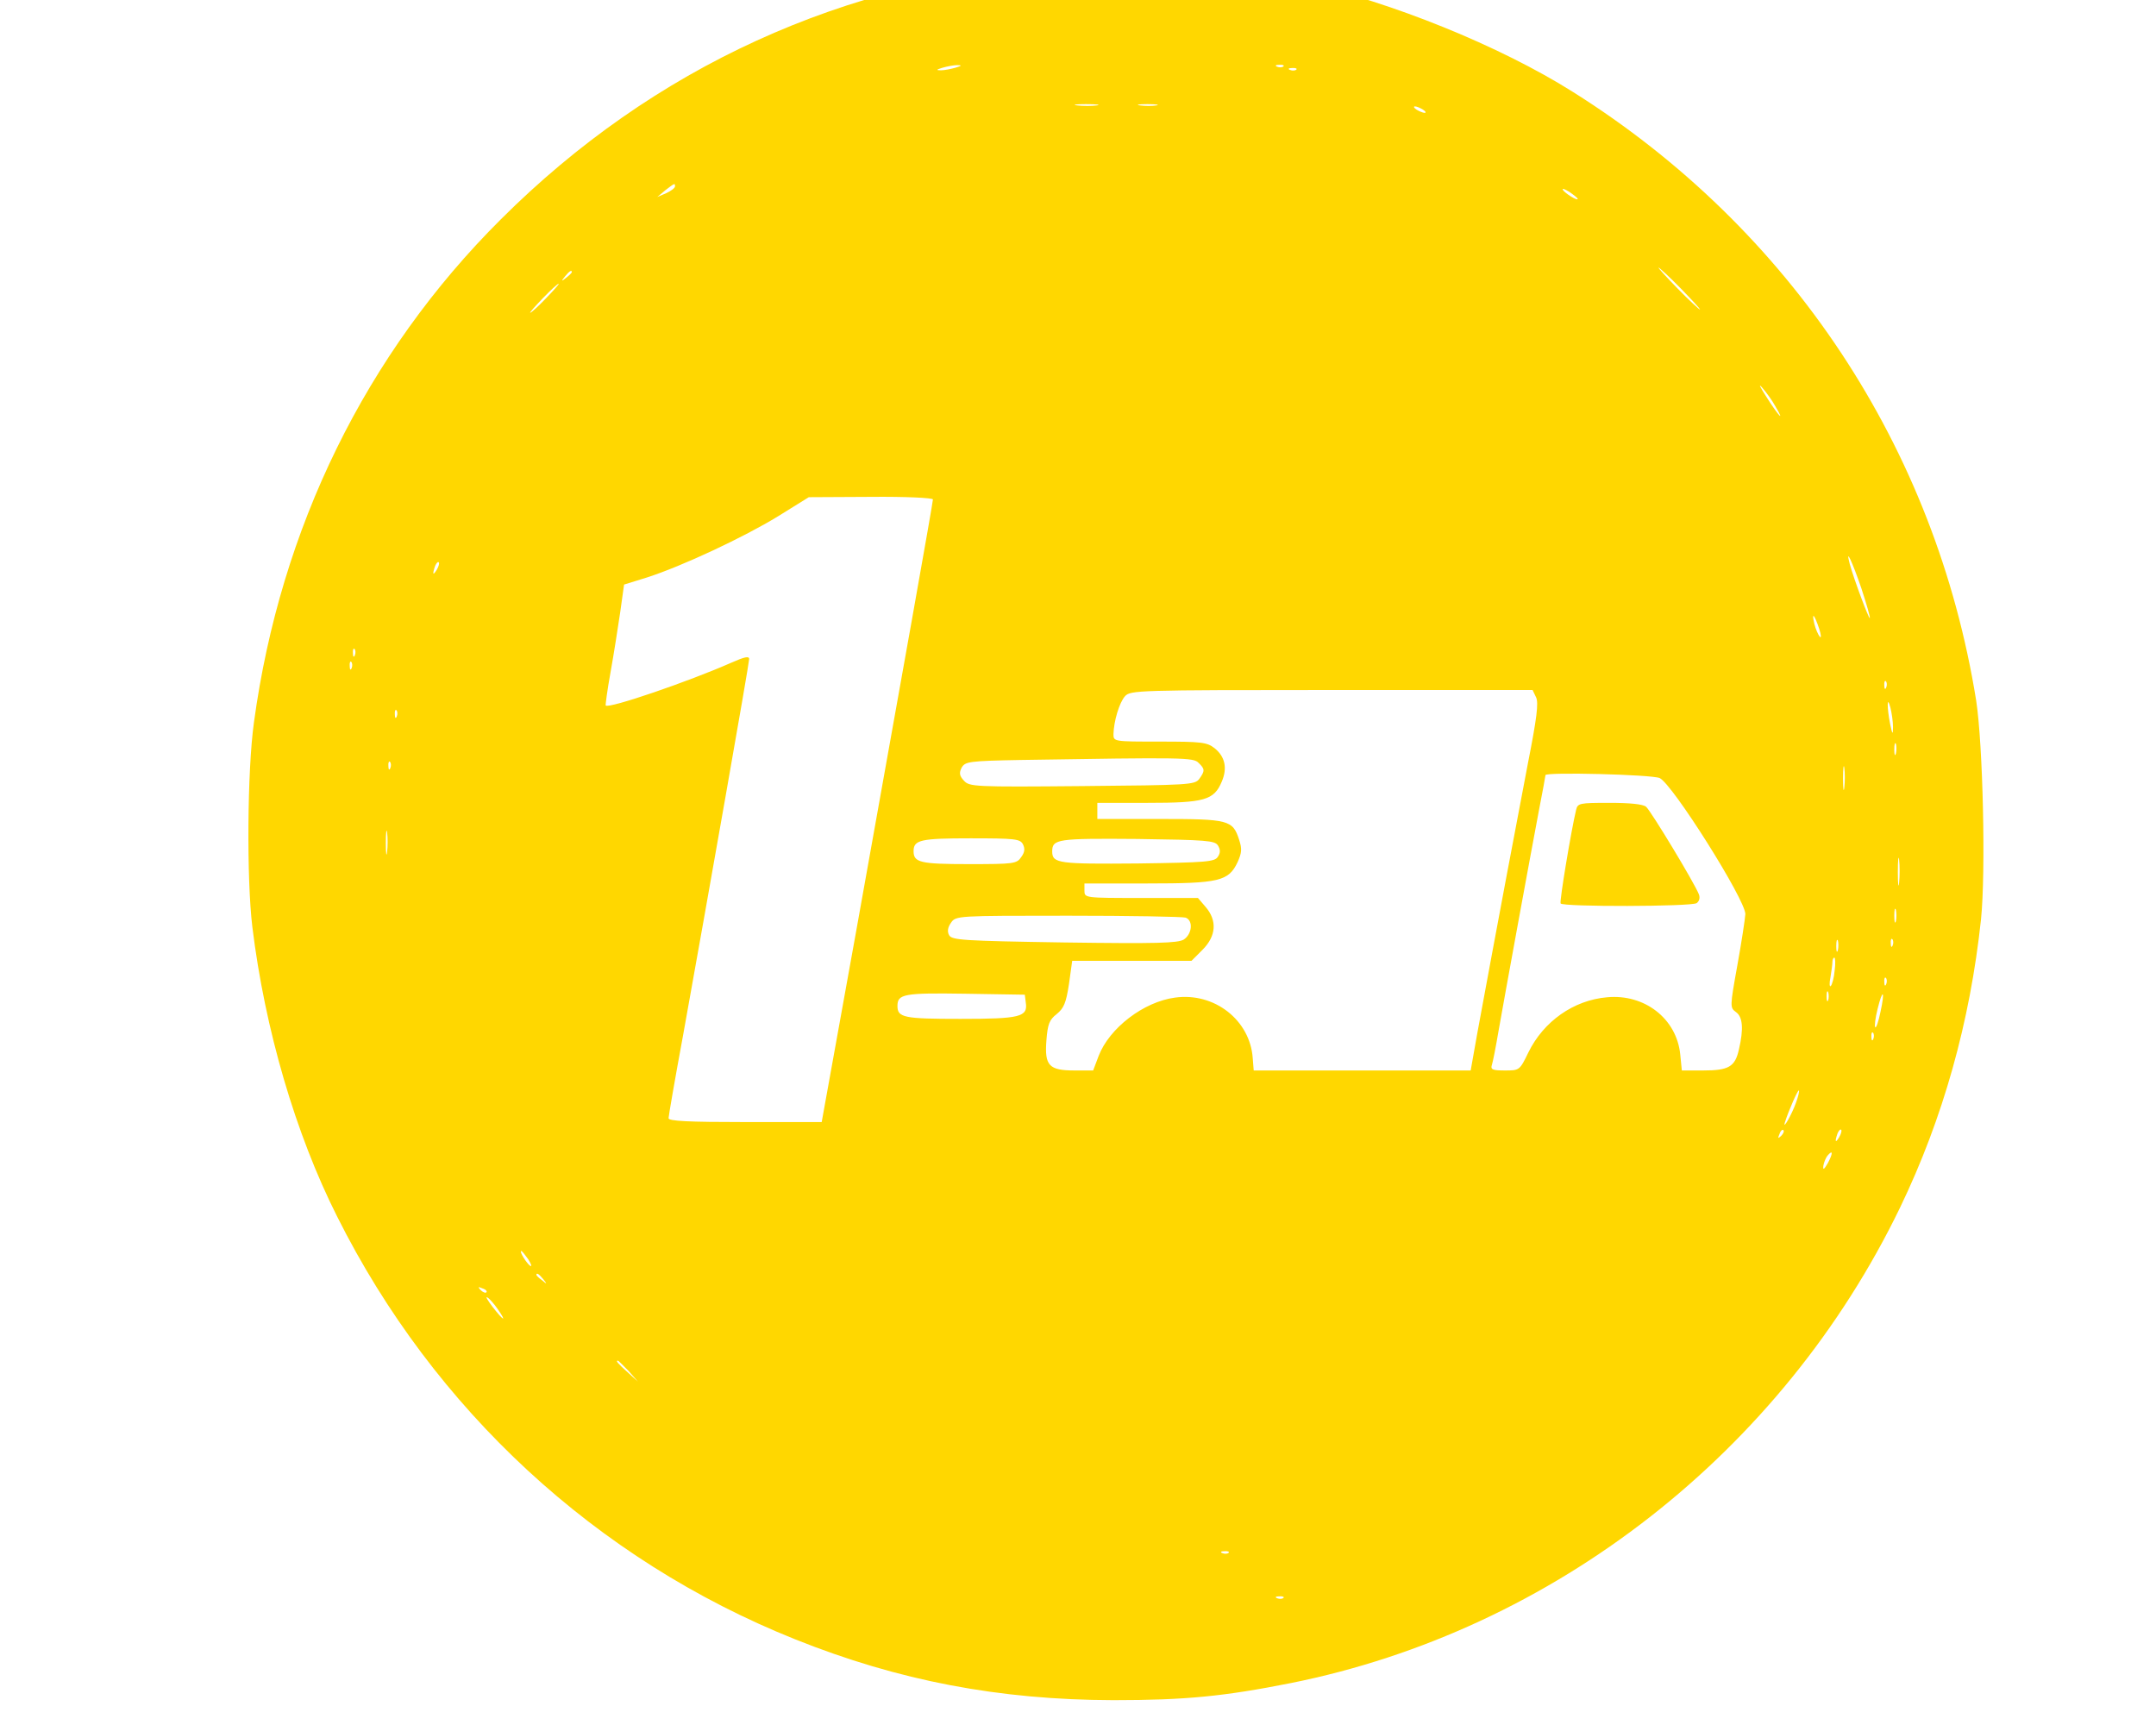
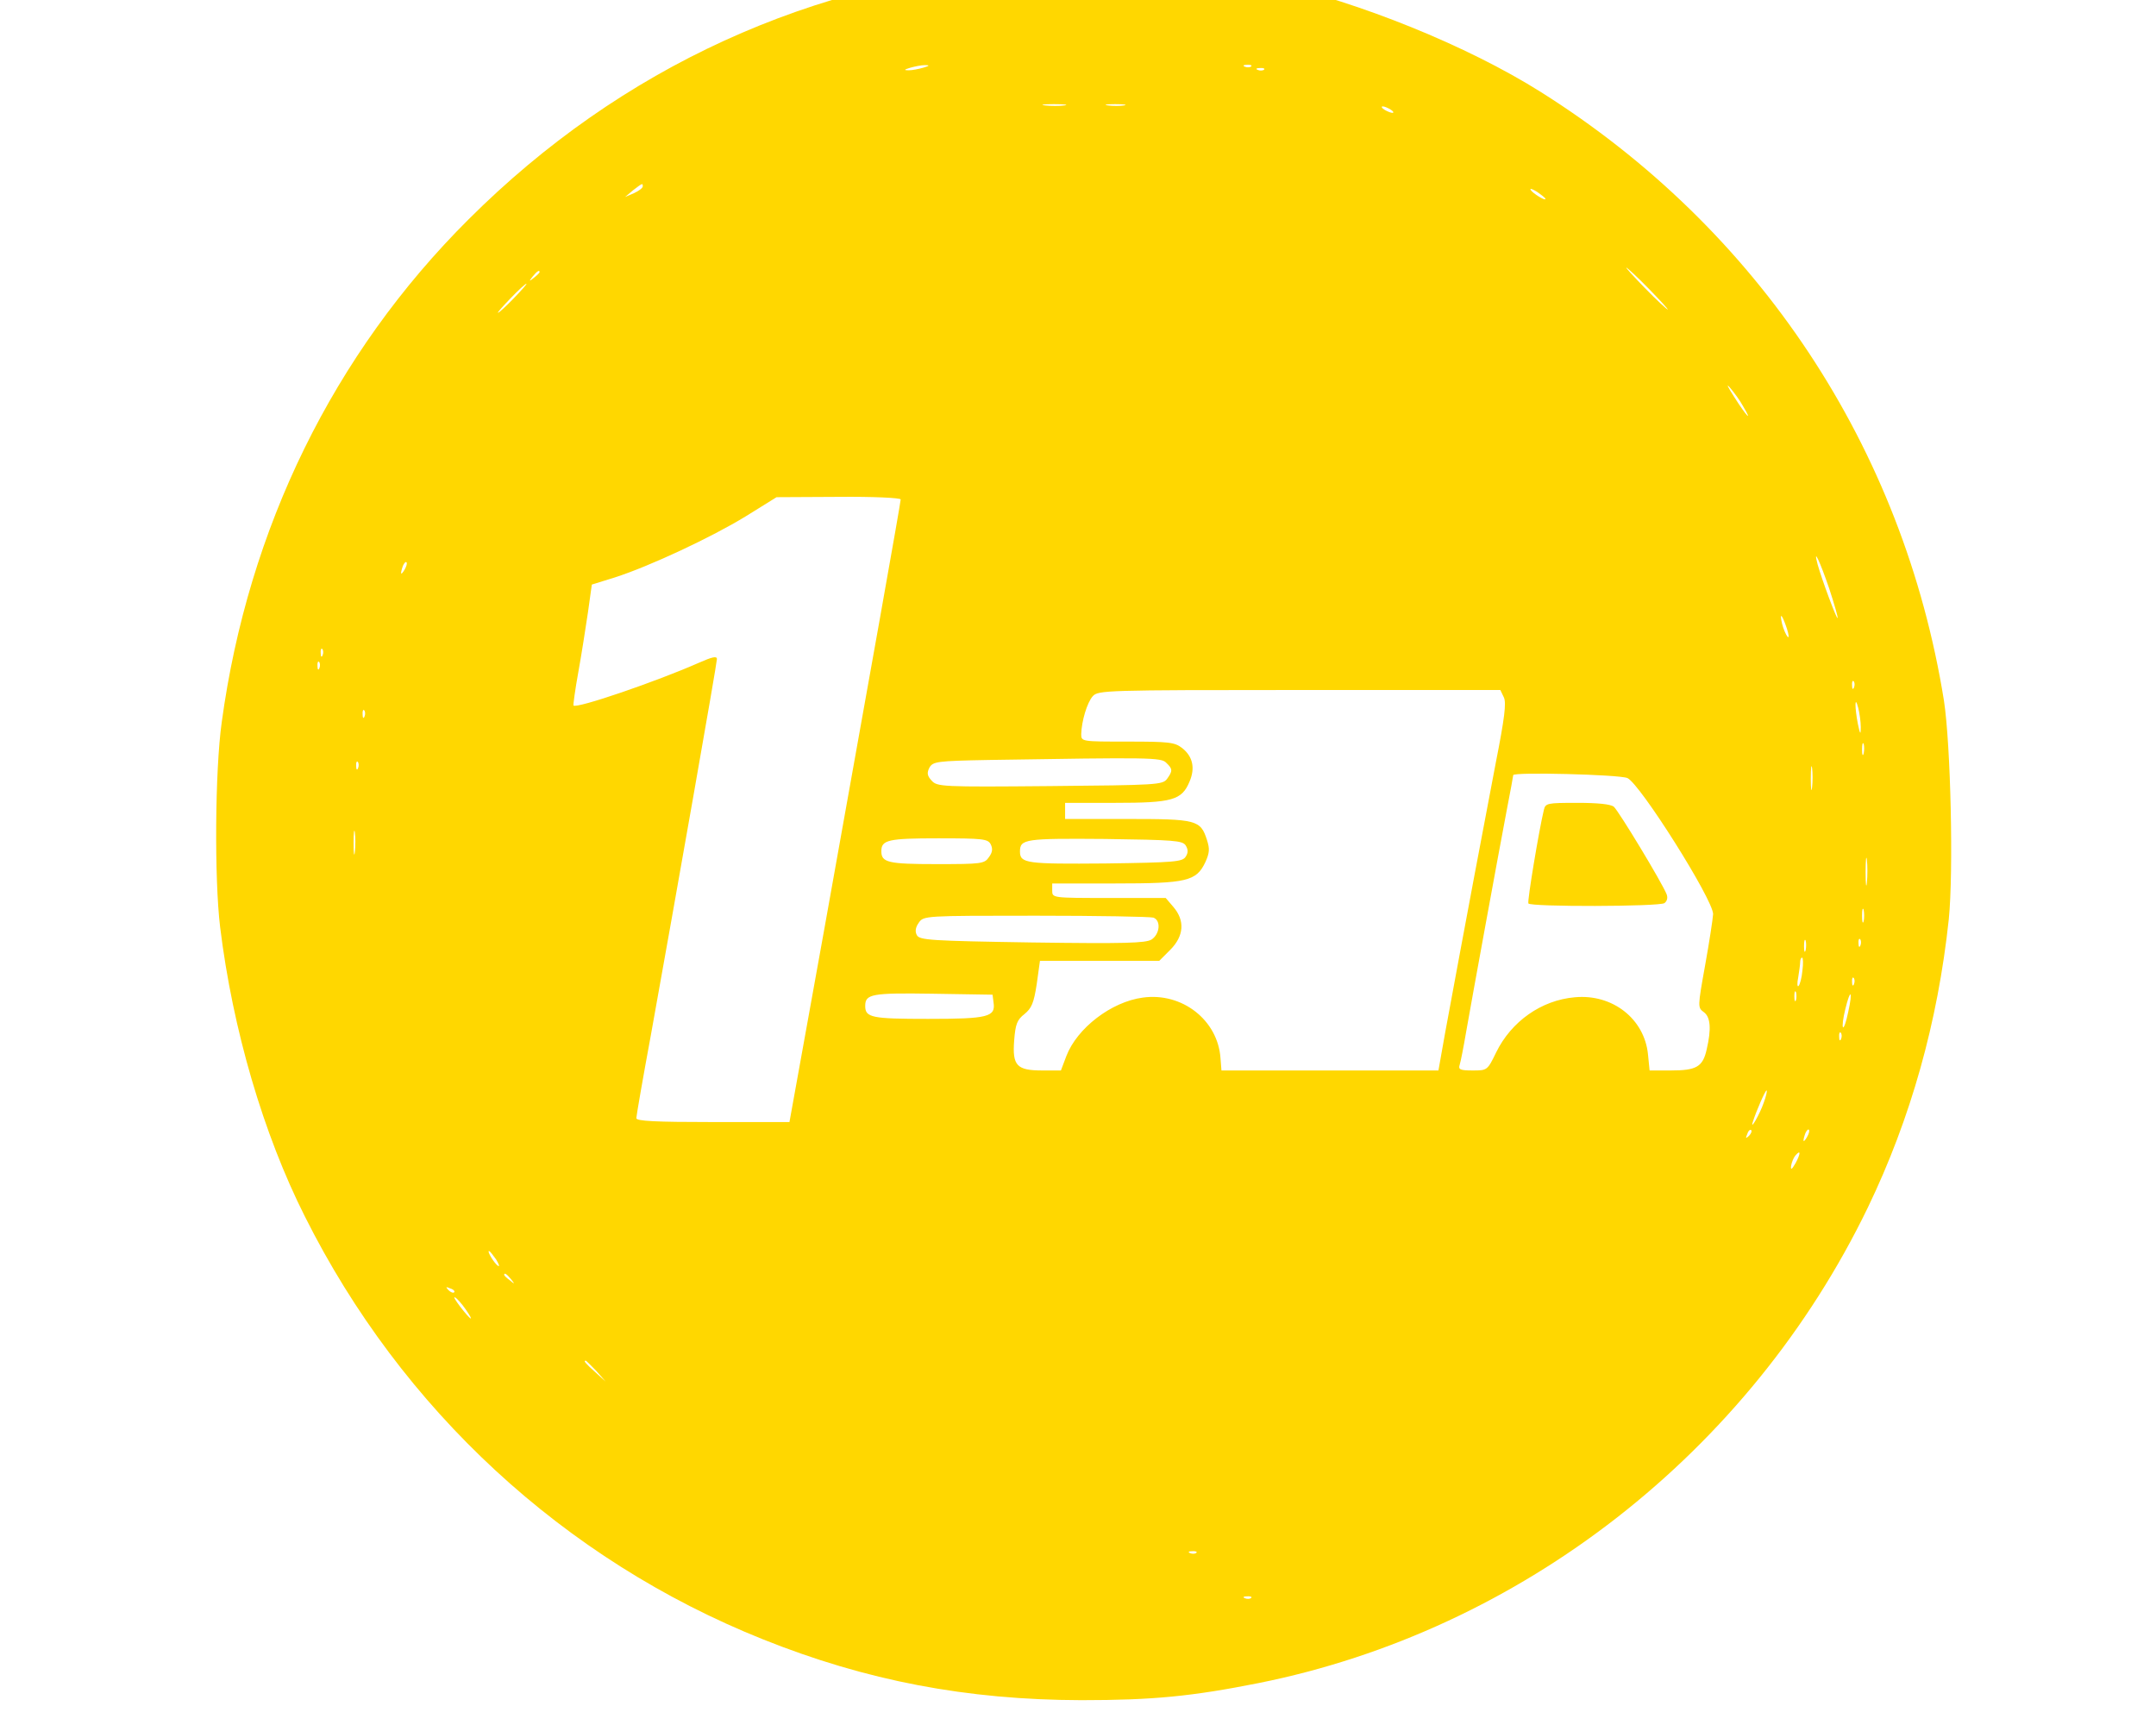
<svg xmlns="http://www.w3.org/2000/svg" version="1.0" width="40" height="32" viewBox="0 0 500 535" preserveAspectRatio="xMidYMid meet">
-   <g transform="translate(-250,770) scale(0.1,-0.1)" fill="#FFD700" stroke="none">
+   <g transform="translate(-260,770) scale(0.1,-0.1)" fill="#FFD700" stroke="none">
    <path d="M4938 7810 c-661 -47 -1256 -319 -1728 -790 -419 -417 -684 -958 -766 -1560 -21 -150 -23 -486 -5 -635 39 -318 134 -642 263 -898 300 -599 803 -1064 1420 -1311 322 -129 633 -188 988 -189 223 0 344 12 550 53 814 163 1523 716 1890 1475 133 276 217 575 251 894 15 147 6 541 -15 678 -126 785 -575 1463 -1251 1888 -227 143 -564 279 -835 339 -229 50 -527 72 -762 56z m-318 -320 c-14 -4 -34 -8 -45 -8 -16 0 -15 2 5 8 14 4 34 8 45 8 16 0 15 -2 -5 -8z m1017 4 c-3 -3 -12 -4 -19 -1 -8 3 -5 6 6 6 11 1 17 -2 13 -5z m40 -10 c-3 -3 -12 -4 -19 -1 -8 3 -5 6 6 6 11 1 17 -2 13 -5z m-619 -111 c-15 -2 -42 -2 -60 0 -18 2 -6 4 27 4 33 0 48 -2 33 -4z m185 0 c-13 -2 -35 -2 -50 0 -16 2 -5 4 22 4 28 0 40 -2 28 -4z m827 -13 c8 -5 11 -10 5 -10 -5 0 -17 5 -25 10 -8 5 -10 10 -5 10 6 0 17 -5 25 -10z m-2320 -238 c0 -5 -12 -14 -27 -21 l-28 -12 25 21 c29 22 30 23 30 12z m2800 -39 c0 -7 -39 17 -46 28 -3 6 5 3 20 -6 14 -10 26 -19 26 -22z m320 -278 c35 -36 62 -65 59 -65 -2 0 -34 29 -69 65 -35 36 -62 65 -59 65 2 0 34 -29 69 -65z m-3440 51 c0 -2 -8 -10 -17 -17 -16 -13 -17 -12 -4 4 13 16 21 21 21 13z m-80 -81 c-24 -25 -46 -45 -49 -45 -3 0 15 20 39 45 24 25 46 45 49 45 3 0 -15 -20 -39 -45z m3813 -335 c31 -52 11 -32 -27 28 -20 31 -27 45 -14 30 13 -15 32 -41 41 -58z m-2613 -289 c0 -10 -95 -542 -237 -1333 l-108 -598 -237 0 c-178 0 -238 3 -238 12 0 6 20 122 45 257 78 433 205 1153 205 1167 0 10 -14 7 -57 -12 -129 -57 -379 -143 -388 -132 -1 2 5 48 15 103 10 55 23 139 30 186 l12 86 71 22 c109 35 301 125 407 190 l95 59 193 1 c105 1 192 -3 192 -8z m2880 -276 c16 -49 28 -90 26 -92 -3 -3 -48 117 -62 167 -15 57 8 7 36 -75z m-4419 58 c-12 -20 -14 -14 -5 12 4 9 9 14 11 11 3 -2 0 -13 -6 -23z m4288 -183 c6 -19 7 -30 2 -25 -5 6 -13 24 -17 40 -9 39 0 30 15 -15z m-4542 -82 c-3 -8 -6 -5 -6 6 -1 11 2 17 5 13 3 -3 4 -12 1 -19z m-10 -40 c-3 -8 -6 -5 -6 6 -1 11 2 17 5 13 3 -3 4 -12 1 -19z m4760 -60 c-3 -8 -6 -5 -6 6 -1 11 2 17 5 13 3 -3 4 -12 1 -19z m-1086 -31 c8 -17 2 -65 -25 -202 -31 -161 -96 -506 -157 -837 l-21 -118 -337 0 -336 0 -3 38 c-8 118 -119 205 -241 188 -98 -13 -204 -95 -237 -181 l-17 -45 -58 0 c-79 0 -93 15 -87 93 4 51 9 64 32 82 22 18 29 34 38 93 l10 72 185 0 185 0 34 34 c43 43 46 91 10 133 l-24 28 -176 0 c-176 0 -176 0 -176 23 l0 22 196 0 c222 0 251 7 279 66 13 29 14 41 5 69 -20 62 -32 65 -247 65 l-193 0 0 25 0 25 155 0 c177 0 207 8 231 66 18 42 10 78 -23 104 -23 18 -41 20 -169 20 -143 0 -144 0 -144 23 1 40 18 98 36 118 17 18 38 19 641 19 l623 0 11 -23z m1107 -92 c0 -25 -2 -24 -9 10 -10 51 -10 92 1 50 4 -16 8 -43 8 -60z m-4641 33 c-3 -8 -6 -5 -6 6 -1 11 2 17 5 13 3 -3 4 -12 1 -19z m4650 -115 c-3 -10 -5 -4 -5 12 0 17 2 24 5 18 2 -7 2 -21 0 -30z m-2163 -29 c20 -19 20 -25 2 -50 -14 -18 -31 -19 -363 -22 -336 -3 -350 -2 -367 17 -14 15 -15 24 -7 40 11 19 22 21 184 24 502 8 535 8 551 -9z m-2507 -16 c-3 -8 -6 -5 -6 6 -1 11 2 17 5 13 3 -3 4 -12 1 -19z m4510 -60 c-2 -18 -4 -6 -4 27 0 33 2 48 4 33 2 -15 2 -42 0 -60z m-573 29 c39 -17 266 -377 266 -422 -1 -16 -12 -88 -25 -160 -23 -128 -23 -130 -4 -144 21 -15 24 -52 9 -116 -12 -54 -32 -65 -111 -65 l-66 0 -5 50 c-11 110 -110 188 -227 177 -104 -9 -197 -75 -244 -171 -27 -56 -28 -56 -73 -56 -39 0 -45 3 -40 18 3 9 12 55 20 102 18 103 99 546 126 688 11 57 20 105 20 108 0 10 327 2 354 -9z m-3947 -229 c-2 -18 -4 -6 -4 27 0 33 2 48 4 33 2 -15 2 -42 0 -60z m1972 24 c7 -14 6 -25 -5 -40 -14 -21 -23 -22 -163 -22 -150 0 -171 5 -171 40 0 35 21 40 177 40 138 0 153 -2 162 -18z m605 -4 c8 -13 8 -23 0 -35 -10 -16 -35 -18 -249 -21 -244 -2 -265 0 -265 37 0 39 16 41 264 39 215 -3 240 -5 250 -20z m2113 -115 c-2 -21 -4 -6 -4 32 0 39 2 55 4 38 2 -18 2 -50 0 -70z m-10 -120 c-3 -10 -5 -2 -5 17 0 19 2 27 5 18 2 -10 2 -26 0 -35z m-2203 11 c24 -9 20 -51 -6 -68 -19 -11 -81 -13 -371 -9 -314 5 -349 7 -357 23 -6 11 -4 24 6 38 15 22 18 22 364 22 191 0 355 -3 364 -6z m2023 -101 c-3 -10 -5 -4 -5 12 0 17 2 24 5 18 2 -7 2 -21 0 -30z m170 15 c-3 -8 -6 -5 -6 6 -1 11 2 17 5 13 3 -3 4 -12 1 -19z m-180 -78 c-2 -23 -8 -44 -12 -48 -4 -4 -5 8 -1 27 3 18 6 40 6 47 0 8 3 14 6 14 3 0 4 -18 1 -40z m160 -42 c-3 -8 -6 -5 -6 6 -1 11 2 17 5 13 3 -3 4 -12 1 -19z m-180 -50 c-3 -7 -5 -2 -5 12 0 14 2 19 5 13 2 -7 2 -19 0 -25z m-2489 -7 c7 -45 -17 -51 -203 -51 -175 0 -195 4 -195 40 0 37 19 41 210 38 l185 -3 3 -24z m2651 -30 c-6 -29 -13 -50 -16 -47 -3 3 0 28 7 56 16 66 24 59 9 -9z m-22 -83 c-3 -8 -6 -5 -6 6 -1 11 2 17 5 13 3 -3 4 -12 1 -19z m-240 -198 c-12 -35 -43 -89 -34 -60 11 35 40 101 43 98 2 -2 -2 -19 -9 -38z m-46 -103 c-10 -9 -11 -8 -5 6 3 10 9 15 12 12 3 -3 0 -11 -7 -18z m180 -4 c-12 -20 -14 -14 -5 12 4 9 9 14 11 11 3 -2 0 -13 -6 -23z m-35 -80 c-12 -21 -16 -23 -14 -8 2 11 8 25 13 31 17 20 17 7 1 -23z m-4031 -299 c9 -15 12 -23 6 -20 -11 7 -35 46 -28 46 3 0 12 -12 22 -26z m46 -61 c13 -16 12 -17 -3 -4 -10 7 -18 15 -18 17 0 8 8 3 21 -13z m-176 -41 c-3 -3 -11 0 -18 7 -9 10 -8 11 6 5 10 -3 15 -9 12 -12z m35 -52 c30 -43 18 -37 -16 7 -15 20 -23 33 -16 29 6 -3 21 -20 32 -36z m406 -192 l29 -33 -32 29 c-31 28 -38 36 -30 36 2 0 16 -15 33 -32z m1861 -564 c-3 -3 -12 -4 -19 -1 -8 3 -5 6 6 6 11 1 17 -2 13 -5z m170 -140 c-3 -3 -12 -4 -19 -1 -8 3 -5 6 6 6 11 1 17 -2 13 -5z" />
    <path d="M6545 5188 c-15 -62 -52 -284 -48 -290 6 -11 405 -10 422 1 8 6 11 16 7 27 -14 36 -149 259 -164 272 -10 8 -50 12 -114 12 -93 0 -98 -1 -103 -22z" />
  </g>
</svg>
